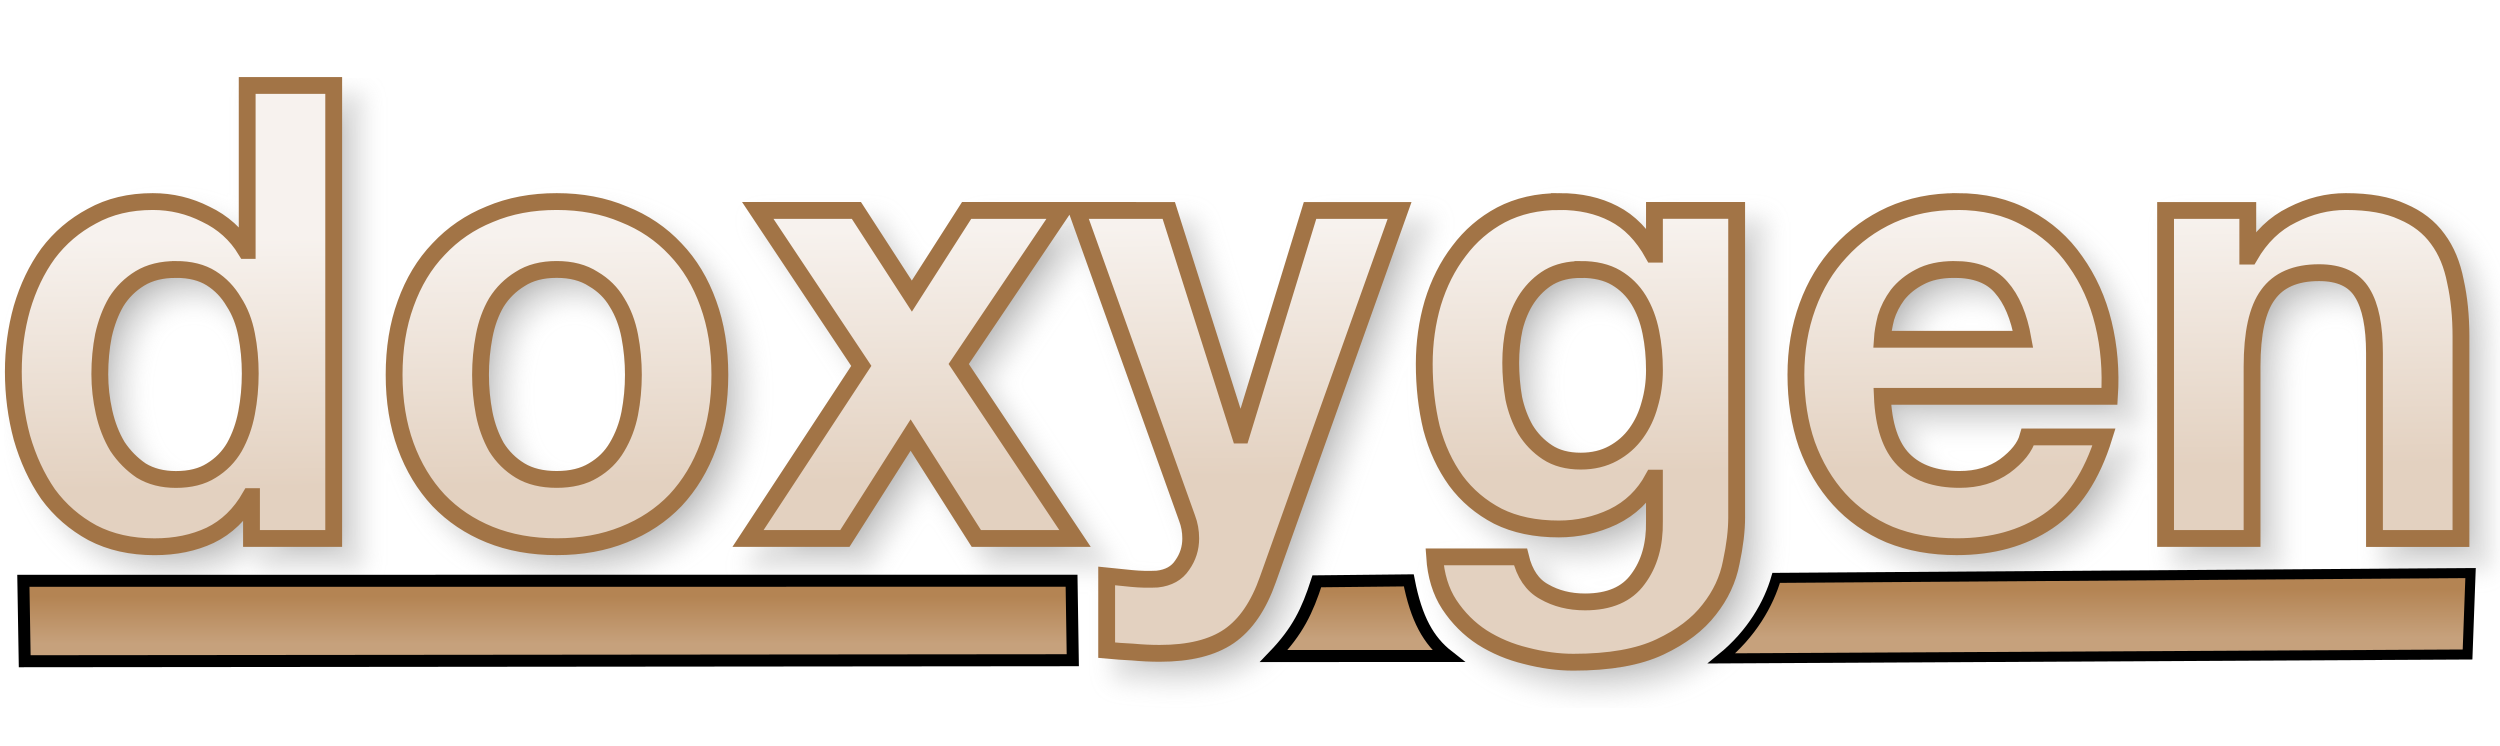
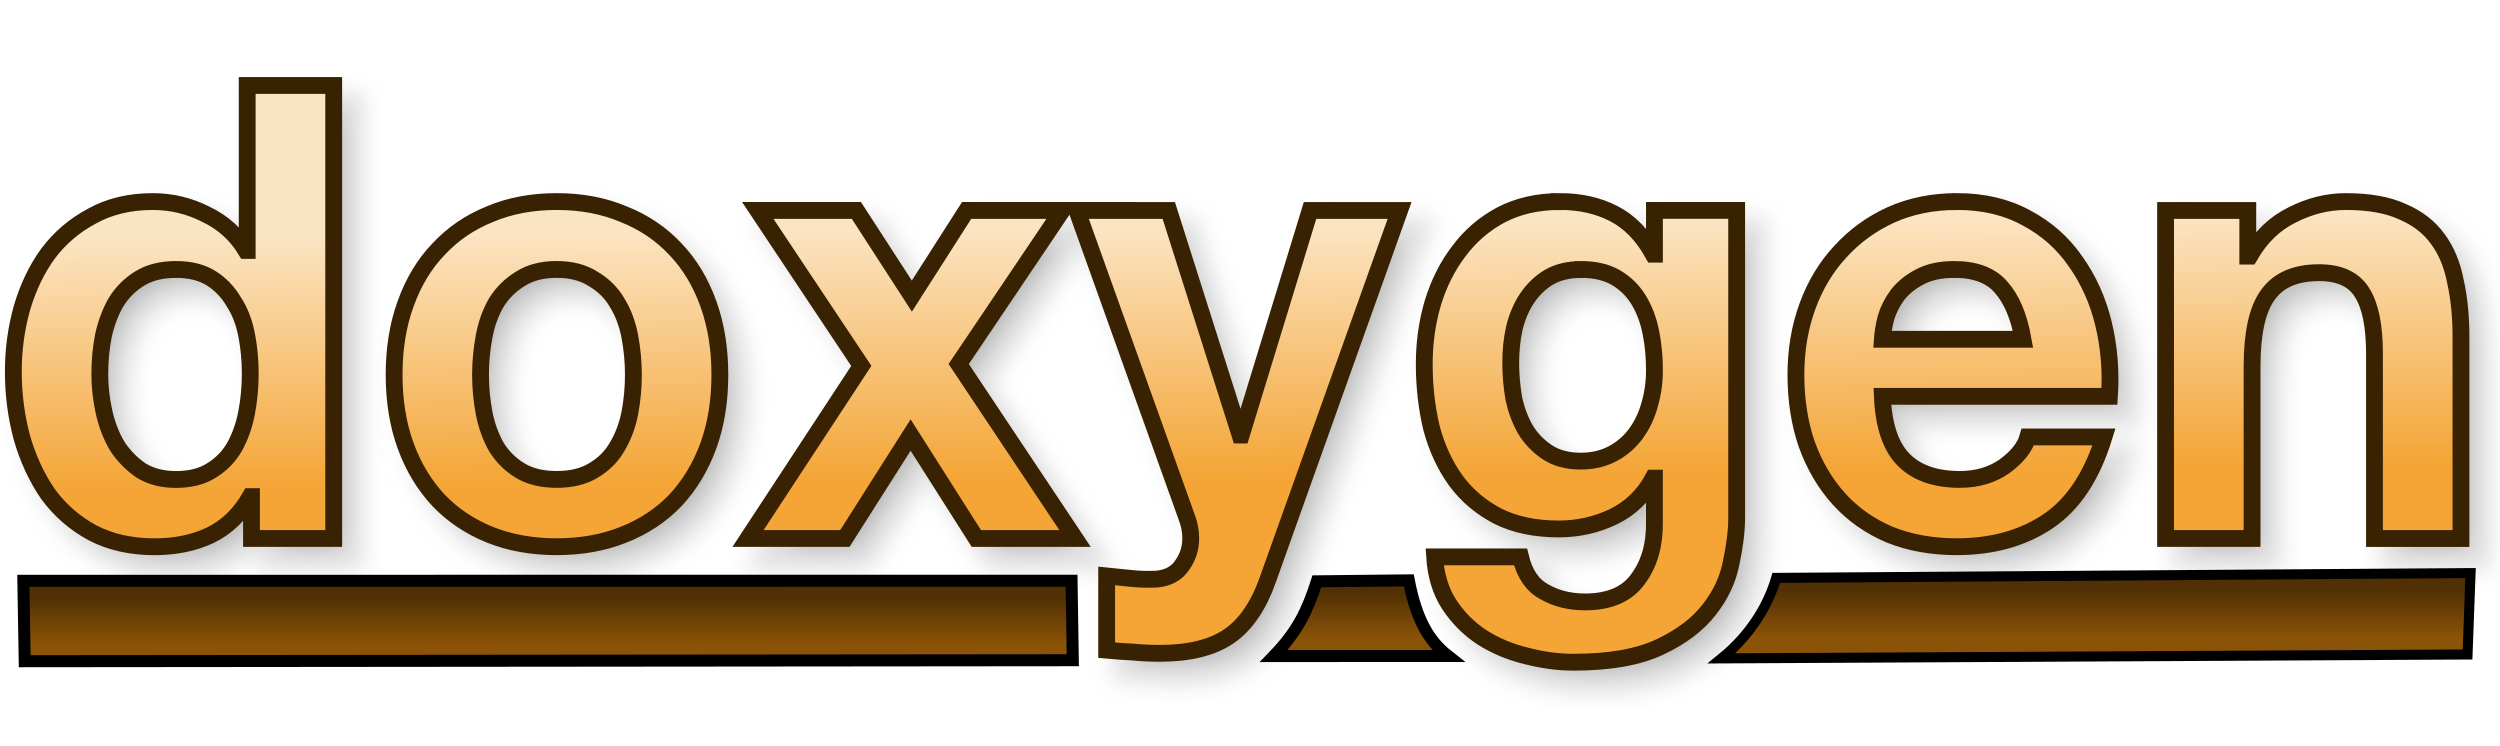
<svg xmlns="http://www.w3.org/2000/svg" xmlns:xlink="http://www.w3.org/1999/xlink" version="1.1" viewBox="0 0 104 31">
  <defs>
    <linearGradient id="a">
-       <stop stop-color="#B48453" offset="0" />
-       <stop stop-color="#C6A17C" offset="1" />
+       <stop stop-color="#503004" offset="0" />
+       <stop stop-color="#8A5307" offset="1" />
    </linearGradient>
    <linearGradient id="d" x1="31.474" x2="31.474" y1="24.821" y2="26.773" gradientUnits="userSpaceOnUse" xlink:href="#a" />
    <linearGradient id="c" x1="31.474" x2="31.474" y1="24.821" y2="26.773" gradientTransform="matrix(.6816 0 0 1.0248 72.391 -.91809)" gradientUnits="userSpaceOnUse" xlink:href="#a" />
    <linearGradient id="b" x1="56.295" x2="56.295" y1="24.622" y2="26.574" gradientUnits="userSpaceOnUse" xlink:href="#a" />
    <linearGradient id="e" x1="49.067" x2="48.956" y1="19.719" y2="9.523" gradientTransform="matrix(.97968 0 0 1.0207 -.25579 -.25579)" gradientUnits="userSpaceOnUse">
-       <stop stop-color="#E3D1C0" offset="0" />
-       <stop stop-color="#F7F2EE" offset="1" />
+       <stop stop-color="#F4A536" offset="0" />
+       <stop stop-color="#FBE4C2" offset="1" />
    </linearGradient>
    <filter id="f" x="-.011" y="-.045" width="1.021" height="1.091" color-interpolation-filters="sRGB">
      <feGaussianBlur stdDeviation="0.453" />
    </filter>
  </defs>
  <g>
    <path transform="translate(-2.5759 -27.848)" d="m13.609 32.203v6.863h-0.051c-0.405-0.669-0.963-1.171-1.672-1.506-0.692-0.352-1.428-0.527-2.205-0.527-0.963 0-1.807 0.203-2.533 0.607-0.726 0.387-1.334 0.906-1.824 1.557-0.473 0.651-0.835 1.409-1.088 2.272-0.236 0.845-0.355 1.724-0.355 2.639 0 0.95 0.119 1.864 0.355 2.744 0.253 0.88 0.615 1.663 1.088 2.35 0.49 0.669 1.107 1.207 1.85 1.611 0.743 0.387 1.604 0.58 2.584 0.58 0.861 0 1.631-0.158 2.307-0.475 0.692-0.334 1.25-0.872 1.672-1.611h0.051v1.742h3.42v-18.846zm12.875 4.83c-1.03 0-1.96 0.175-2.787 0.527-0.828 0.334-1.536 0.82-2.127 1.453-0.591 0.616-1.048 1.372-1.369 2.269-0.321 0.88-0.48 1.866-0.48 2.957s0.16 2.075 0.48 2.955c0.321 0.88 0.778 1.636 1.369 2.269 0.591 0.616 1.299 1.091 2.127 1.426 0.828 0.334 1.757 0.502 2.787 0.502 1.03 0 1.96-0.168 2.787-0.502 0.844-0.334 1.561-0.81 2.152-1.426 0.591-0.633 1.048-1.39 1.369-2.269 0.321-0.88 0.48-1.864 0.48-2.955s-0.16-2.077-0.48-2.957c-0.321-0.897-0.778-1.654-1.369-2.269-0.591-0.633-1.308-1.119-2.152-1.453-0.828-0.352-1.757-0.527-2.787-0.527zm41.715 0c-0.912 0-1.722 0.185-2.432 0.555-0.692 0.37-1.275 0.87-1.748 1.504-0.473 0.616-0.837 1.337-1.09 2.164-0.236 0.809-0.354 1.655-0.354 2.535 0 0.933 0.1 1.821 0.303 2.666 0.22 0.827 0.558 1.556 1.014 2.189 0.456 0.616 1.039 1.109 1.748 1.478 0.709 0.352 1.554 0.529 2.533 0.529 0.794 0 1.545-0.168 2.254-0.502 0.726-0.352 1.283-0.89 1.672-1.611h0.051v1.795c0.017 0.968-0.211 1.769-0.684 2.402-0.456 0.633-1.19 0.951-2.203 0.951-0.642 0-1.208-0.142-1.697-0.424-0.49-0.264-0.819-0.747-0.988-1.451h-3.572c0.051 0.774 0.253 1.435 0.607 1.98 0.372 0.563 0.829 1.019 1.369 1.371 0.557 0.352 1.166 0.607 1.824 0.766 0.676 0.176 1.333 0.266 1.975 0.266 1.503 0 2.703-0.212 3.598-0.635 0.895-0.422 1.58-0.941 2.053-1.557 0.473-0.598 0.777-1.249 0.912-1.953 0.152-0.704 0.227-1.329 0.227-1.875v-12.775h-3.42v1.822h-0.051c-0.439-0.792-0.988-1.355-1.647-1.69-0.642-0.334-1.393-0.502-2.254-0.502zm16.523 0c-0.996 0-1.909 0.185-2.736 0.555-0.811 0.37-1.512 0.88-2.103 1.531-0.591 0.633-1.046 1.39-1.367 2.269s-0.48 1.831-0.48 2.852c0 1.056 0.151 2.022 0.455 2.902 0.321 0.88 0.768 1.636 1.342 2.269 0.574 0.633 1.276 1.127 2.103 1.478 0.828 0.334 1.757 0.502 2.787 0.502 1.486 0 2.752-0.353 3.799-1.057 1.047-0.704 1.825-1.873 2.332-3.51h-3.168c-0.118 0.422-0.439 0.828-0.963 1.215-0.524 0.37-1.147 0.553-1.873 0.553-1.013 0-1.792-0.273-2.332-0.818-0.54-0.545-0.836-1.425-0.887-2.639h9.449c0.068-1.056-0.016-2.067-0.252-3.035-0.236-0.968-0.626-1.829-1.166-2.586-0.524-0.757-1.2-1.355-2.027-1.795-0.828-0.458-1.797-0.688-2.912-0.688zm16.189 0c-0.76 0-1.502 0.185-2.228 0.555-0.726 0.352-1.317 0.923-1.773 1.715h-0.076v-1.9h-3.42v13.646h3.598v-7.152c0-1.39 0.219-2.384 0.658-2.982 0.439-0.616 1.149-0.924 2.129-0.924 0.861 0 1.461 0.281 1.799 0.844 0.338 0.545 0.506 1.382 0.506 2.508v7.707h3.598v-8.393c0-0.845-0.076-1.611-0.229-2.297-0.135-0.704-0.38-1.292-0.734-1.768-0.355-0.493-0.844-0.873-1.469-1.137-0.608-0.282-1.395-0.422-2.357-0.422zm-66.063 0.369 4.307 6.467-4.713 7.18h4.029l2.736-4.303 2.734 4.303h4.106l-4.84-7.258 4.307-6.389h-3.977l-2.279 3.564-2.307-3.564zm13.275 0 4.584 12.803c0.101 0.264 0.152 0.545 0.152 0.844 0 0.405-0.117 0.775-0.354 1.109-0.22 0.334-0.566 0.527-1.039 0.58-0.355 0.018-0.71 0.01-1.065-0.025-0.355-0.035-0.701-0.07-1.039-0.105v3.088c0.372 0.035 0.735 0.061 1.09 0.078 0.372 0.035 0.744 0.053 1.115 0.053 1.233 0 2.194-0.238 2.887-0.713 0.692-0.475 1.233-1.266 1.621-2.375l5.473-15.336h-3.725l-2.861 9.344h-0.051l-2.965-9.344zm-37.48 2.455c0.591 0 1.082 0.123 1.471 0.369 0.388 0.246 0.699 0.572 0.936 0.977 0.253 0.387 0.432 0.845 0.533 1.373 0.101 0.51 0.152 1.048 0.152 1.611 0 0.563-0.051 1.107-0.152 1.635-0.101 0.528-0.271 1.004-0.508 1.426-0.236 0.405-0.556 0.73-0.961 0.977-0.388 0.246-0.88 0.369-1.471 0.369-0.557 0-1.038-0.123-1.443-0.369-0.388-0.264-0.718-0.597-0.988-1.002-0.253-0.422-0.438-0.898-0.557-1.426s-0.178-1.056-0.178-1.584c-1e-7 -0.563 0.051-1.099 0.152-1.609 0.118-0.528 0.295-0.996 0.531-1.4 0.253-0.405 0.583-0.73 0.988-0.977 0.405-0.246 0.903-0.369 1.494-0.369zm15.84 0c0.608 0 1.114 0.133 1.52 0.396 0.422 0.246 0.752 0.572 0.988 0.977 0.253 0.405 0.43 0.871 0.531 1.398 0.101 0.528 0.152 1.066 0.152 1.611 0 0.545-0.051 1.081-0.152 1.609-0.101 0.51-0.278 0.976-0.531 1.398-0.236 0.405-0.566 0.73-0.988 0.977-0.405 0.246-0.912 0.369-1.52 0.369-0.608 0-1.114-0.123-1.52-0.369s-0.735-0.572-0.988-0.977c-0.236-0.422-0.406-0.888-0.508-1.398-0.101-0.528-0.152-1.064-0.152-1.609 0-0.545 0.051-1.083 0.152-1.611 0.101-0.528 0.271-0.994 0.508-1.398 0.253-0.405 0.583-0.73 0.988-0.977 0.405-0.264 0.912-0.396 1.52-0.396zm42.602 0c0.591 0 1.08 0.115 1.469 0.344 0.388 0.229 0.701 0.537 0.938 0.924 0.236 0.387 0.406 0.835 0.508 1.346 0.101 0.493 0.15 1.021 0.15 1.584 0 0.493-0.066 0.968-0.201 1.426-0.118 0.44-0.305 0.836-0.559 1.188-0.253 0.352-0.574 0.633-0.963 0.844-0.388 0.211-0.835 0.318-1.342 0.318-0.557 0-1.021-0.125-1.393-0.371-0.372-0.246-0.676-0.562-0.912-0.949-0.22-0.387-0.381-0.818-0.482-1.293-0.084-0.493-0.127-0.986-0.127-1.478 0-0.51 0.051-0.994 0.152-1.451 0.118-0.475 0.297-0.89 0.533-1.242 0.253-0.37 0.557-0.66 0.912-0.871 0.372-0.211 0.81-0.316 1.316-0.316zm15.535 0c0.878 0 1.529 0.248 1.951 0.74 0.439 0.493 0.743 1.214 0.912 2.164h-5.854c0.017-0.264 0.068-0.564 0.152-0.898 0.101-0.334 0.263-0.65 0.482-0.949 0.236-0.299 0.541-0.547 0.912-0.74 0.388-0.211 0.869-0.316 1.443-0.316z" filter="url(#f)" opacity=".3" stroke="#969696" />
    <path d="m0.972 24.161 43.605-0.002 0.051 3.306-43.6 0.042z" fill="url(#d)" stroke="#000" stroke-width=".5" />
-     <path d="m10.283 3.555v6.863h-0.051c-0.405-0.669-0.963-1.171-1.672-1.506-0.692-0.352-1.428-0.527-2.205-0.527-0.963 0-1.807 0.203-2.533 0.607-0.726 0.387-1.334 0.906-1.824 1.557-0.473 0.651-0.835 1.409-1.088 2.272-0.236 0.845-0.355 1.724-0.355 2.639 0 0.95 0.119 1.864 0.355 2.744 0.253 0.88 0.615 1.663 1.088 2.35 0.49 0.669 1.107 1.207 1.85 1.611 0.743 0.387 1.604 0.58 2.584 0.58 0.861 0 1.631-0.158 2.307-0.475 0.692-0.334 1.25-0.872 1.672-1.611h0.051v1.742h3.42v-18.846zm12.875 4.83c-1.03 0-1.96 0.175-2.787 0.527-0.828 0.334-1.536 0.82-2.127 1.453-0.591 0.616-1.048 1.372-1.369 2.269-0.321 0.88-0.48 1.866-0.48 2.957s0.16 2.075 0.48 2.955c0.321 0.88 0.778 1.636 1.369 2.269 0.591 0.616 1.299 1.091 2.127 1.426 0.828 0.334 1.757 0.502 2.787 0.502 1.03 0 1.96-0.168 2.787-0.502 0.844-0.334 1.561-0.81 2.152-1.426 0.591-0.633 1.048-1.39 1.369-2.269 0.321-0.88 0.48-1.864 0.48-2.955s-0.16-2.077-0.48-2.957c-0.321-0.897-0.778-1.654-1.369-2.269-0.591-0.633-1.308-1.119-2.152-1.453-0.828-0.352-1.757-0.527-2.787-0.527zm41.715 0c-0.912 0-1.722 0.185-2.432 0.555-0.692 0.37-1.275 0.87-1.748 1.504-0.473 0.616-0.837 1.337-1.09 2.164-0.236 0.809-0.354 1.655-0.354 2.535 0 0.933 0.1 1.821 0.303 2.666 0.22 0.827 0.558 1.556 1.014 2.189 0.456 0.616 1.039 1.109 1.748 1.478 0.709 0.352 1.554 0.529 2.533 0.529 0.794 0 1.545-0.168 2.254-0.502 0.726-0.352 1.283-0.89 1.672-1.611h0.051v1.795c0.017 0.968-0.211 1.769-0.684 2.402-0.456 0.633-1.19 0.951-2.203 0.951-0.642 0-1.208-0.142-1.697-0.424-0.49-0.264-0.819-0.747-0.988-1.451h-3.572c0.051 0.774 0.253 1.435 0.607 1.98 0.372 0.563 0.829 1.019 1.369 1.371 0.557 0.352 1.166 0.607 1.824 0.766 0.676 0.176 1.333 0.266 1.975 0.266 1.503 0 2.703-0.212 3.598-0.635 0.895-0.422 1.58-0.941 2.053-1.557 0.473-0.598 0.777-1.249 0.912-1.953 0.152-0.704 0.227-1.329 0.227-1.875v-12.775h-3.42v1.822h-0.051c-0.439-0.792-0.988-1.355-1.647-1.69-0.642-0.334-1.393-0.502-2.254-0.502zm16.523 0c-0.996 0-1.909 0.185-2.736 0.555-0.811 0.37-1.512 0.88-2.103 1.531-0.591 0.633-1.046 1.39-1.367 2.269s-0.48 1.831-0.48 2.852c0 1.056 0.151 2.022 0.455 2.902 0.321 0.88 0.768 1.636 1.342 2.269 0.574 0.633 1.276 1.127 2.103 1.478 0.828 0.334 1.757 0.502 2.787 0.502 1.486 0 2.752-0.353 3.799-1.057 1.047-0.704 1.825-1.873 2.332-3.51h-3.168c-0.118 0.422-0.439 0.828-0.963 1.215-0.524 0.37-1.147 0.553-1.873 0.553-1.013 0-1.792-0.273-2.332-0.818-0.54-0.545-0.836-1.425-0.887-2.639h9.449c0.068-1.056-0.016-2.067-0.252-3.035-0.236-0.968-0.626-1.829-1.166-2.586-0.524-0.757-1.2-1.355-2.027-1.795-0.828-0.458-1.797-0.688-2.912-0.688zm16.189 0c-0.76 0-1.502 0.185-2.228 0.555-0.726 0.352-1.317 0.923-1.773 1.715h-0.076v-1.9h-3.42v13.646h3.598v-7.152c0-1.39 0.219-2.384 0.658-2.982 0.439-0.616 1.149-0.924 2.129-0.924 0.861 0 1.461 0.281 1.799 0.844 0.338 0.545 0.506 1.382 0.506 2.508v7.707h3.598v-8.393c0-0.845-0.076-1.611-0.229-2.297-0.135-0.704-0.38-1.292-0.734-1.768-0.355-0.493-0.844-0.873-1.469-1.137-0.608-0.282-1.395-0.422-2.357-0.422zm-66.062 0.369 4.307 6.467-4.713 7.18h4.029l2.736-4.303 2.734 4.303h4.106l-4.84-7.258 4.307-6.389h-3.977l-2.279 3.564-2.307-3.564zm13.275 0 4.584 12.803c0.101 0.264 0.152 0.545 0.152 0.844 0 0.405-0.117 0.775-0.354 1.109-0.22 0.334-0.566 0.527-1.039 0.58-0.355 0.018-0.71 0.01-1.065-0.025-0.355-0.035-0.701-0.07-1.039-0.105v3.088c0.372 0.035 0.735 0.061 1.09 0.078 0.372 0.035 0.744 0.053 1.115 0.053 1.233 0 2.194-0.238 2.887-0.713 0.692-0.475 1.233-1.266 1.621-2.375l5.473-15.336h-3.725l-2.861 9.344h-0.051l-2.965-9.344zm-37.48 2.455c0.591 0 1.082 0.123 1.471 0.369s0.699 0.572 0.936 0.977c0.253 0.387 0.432 0.845 0.533 1.373 0.101 0.51 0.152 1.048 0.152 1.611 0 0.563-0.051 1.107-0.152 1.635-0.101 0.528-0.271 1.004-0.508 1.426-0.236 0.405-0.556 0.73-0.961 0.977-0.388 0.246-0.88 0.369-1.471 0.369-0.557 0-1.038-0.123-1.443-0.369-0.388-0.264-0.718-0.597-0.988-1.002-0.253-0.422-0.438-0.898-0.557-1.426s-0.178-1.056-0.178-1.584c-1e-7 -0.563 0.051-1.099 0.152-1.609 0.118-0.528 0.295-0.996 0.531-1.4 0.253-0.405 0.583-0.73 0.988-0.977 0.405-0.246 0.903-0.369 1.494-0.369zm15.84 0c0.608 0 1.114 0.133 1.52 0.396 0.422 0.246 0.752 0.572 0.988 0.977 0.253 0.405 0.43 0.871 0.531 1.398 0.101 0.528 0.152 1.066 0.152 1.611 0 0.545-0.051 1.081-0.152 1.609-0.101 0.51-0.278 0.976-0.531 1.398-0.236 0.405-0.566 0.73-0.988 0.977-0.405 0.246-0.912 0.369-1.52 0.369-0.608 0-1.114-0.123-1.52-0.369s-0.735-0.572-0.988-0.977c-0.236-0.422-0.406-0.888-0.508-1.398-0.101-0.528-0.152-1.064-0.152-1.609 0-0.545 0.051-1.083 0.152-1.611 0.101-0.528 0.271-0.994 0.508-1.398 0.253-0.405 0.583-0.73 0.988-0.977 0.405-0.264 0.912-0.396 1.52-0.396zm42.602 0c0.591 0 1.08 0.115 1.469 0.344 0.388 0.229 0.701 0.537 0.938 0.924 0.236 0.387 0.406 0.835 0.508 1.346 0.101 0.493 0.15 1.021 0.15 1.584 0 0.493-0.066 0.968-0.201 1.426-0.118 0.44-0.305 0.836-0.559 1.188-0.253 0.352-0.574 0.633-0.963 0.844-0.388 0.211-0.835 0.318-1.342 0.318-0.557 0-1.021-0.125-1.393-0.371-0.372-0.246-0.676-0.562-0.912-0.949-0.22-0.387-0.381-0.818-0.482-1.293-0.084-0.493-0.127-0.986-0.127-1.478 0-0.51 0.051-0.994 0.152-1.451 0.118-0.475 0.297-0.89 0.533-1.242 0.253-0.37 0.557-0.66 0.912-0.871 0.372-0.211 0.81-0.316 1.316-0.316zm15.535 0c0.878 0 1.529 0.248 1.951 0.74 0.439 0.493 0.743 1.214 0.912 2.164h-5.854c0.017-0.264 0.068-0.564 0.152-0.898 0.101-0.334 0.263-0.65 0.482-0.949 0.236-0.299 0.541-0.547 0.912-0.74 0.388-0.211 0.869-0.316 1.443-0.316z" fill="url(#e)" stroke="#A27446" stroke-width=".7" />
+     <path d="m10.283 3.555v6.863h-0.051c-0.405-0.669-0.963-1.171-1.672-1.506-0.692-0.352-1.428-0.527-2.205-0.527-0.963 0-1.807 0.203-2.533 0.607-0.726 0.387-1.334 0.906-1.824 1.557-0.473 0.651-0.835 1.409-1.088 2.272-0.236 0.845-0.355 1.724-0.355 2.639 0 0.95 0.119 1.864 0.355 2.744 0.253 0.88 0.615 1.663 1.088 2.35 0.49 0.669 1.107 1.207 1.85 1.611 0.743 0.387 1.604 0.58 2.584 0.58 0.861 0 1.631-0.158 2.307-0.475 0.692-0.334 1.25-0.872 1.672-1.611h0.051v1.742h3.42v-18.846zm12.875 4.83c-1.03 0-1.96 0.175-2.787 0.527-0.828 0.334-1.536 0.82-2.127 1.453-0.591 0.616-1.048 1.372-1.369 2.269-0.321 0.88-0.48 1.866-0.48 2.957s0.16 2.075 0.48 2.955c0.321 0.88 0.778 1.636 1.369 2.269 0.591 0.616 1.299 1.091 2.127 1.426 0.828 0.334 1.757 0.502 2.787 0.502 1.03 0 1.96-0.168 2.787-0.502 0.844-0.334 1.561-0.81 2.152-1.426 0.591-0.633 1.048-1.39 1.369-2.269 0.321-0.88 0.48-1.864 0.48-2.955s-0.16-2.077-0.48-2.957c-0.321-0.897-0.778-1.654-1.369-2.269-0.591-0.633-1.308-1.119-2.152-1.453-0.828-0.352-1.757-0.527-2.787-0.527zm41.715 0c-0.912 0-1.722 0.185-2.432 0.555-0.692 0.37-1.275 0.87-1.748 1.504-0.473 0.616-0.837 1.337-1.09 2.164-0.236 0.809-0.354 1.655-0.354 2.535 0 0.933 0.1 1.821 0.303 2.666 0.22 0.827 0.558 1.556 1.014 2.189 0.456 0.616 1.039 1.109 1.748 1.478 0.709 0.352 1.554 0.529 2.533 0.529 0.794 0 1.545-0.168 2.254-0.502 0.726-0.352 1.283-0.89 1.672-1.611h0.051v1.795c0.017 0.968-0.211 1.769-0.684 2.402-0.456 0.633-1.19 0.951-2.203 0.951-0.642 0-1.208-0.142-1.697-0.424-0.49-0.264-0.819-0.747-0.988-1.451h-3.572c0.051 0.774 0.253 1.435 0.607 1.98 0.372 0.563 0.829 1.019 1.369 1.371 0.557 0.352 1.166 0.607 1.824 0.766 0.676 0.176 1.333 0.266 1.975 0.266 1.503 0 2.703-0.212 3.598-0.635 0.895-0.422 1.58-0.941 2.053-1.557 0.473-0.598 0.777-1.249 0.912-1.953 0.152-0.704 0.227-1.329 0.227-1.875v-12.775h-3.42v1.822h-0.051c-0.439-0.792-0.988-1.355-1.647-1.69-0.642-0.334-1.393-0.502-2.254-0.502zm16.523 0c-0.996 0-1.909 0.185-2.736 0.555-0.811 0.37-1.512 0.88-2.103 1.531-0.591 0.633-1.046 1.39-1.367 2.269s-0.48 1.831-0.48 2.852c0 1.056 0.151 2.022 0.455 2.902 0.321 0.88 0.768 1.636 1.342 2.269 0.574 0.633 1.276 1.127 2.103 1.478 0.828 0.334 1.757 0.502 2.787 0.502 1.486 0 2.752-0.353 3.799-1.057 1.047-0.704 1.825-1.873 2.332-3.51h-3.168c-0.118 0.422-0.439 0.828-0.963 1.215-0.524 0.37-1.147 0.553-1.873 0.553-1.013 0-1.792-0.273-2.332-0.818-0.54-0.545-0.836-1.425-0.887-2.639h9.449c0.068-1.056-0.016-2.067-0.252-3.035-0.236-0.968-0.626-1.829-1.166-2.586-0.524-0.757-1.2-1.355-2.027-1.795-0.828-0.458-1.797-0.688-2.912-0.688zm16.189 0c-0.76 0-1.502 0.185-2.228 0.555-0.726 0.352-1.317 0.923-1.773 1.715h-0.076v-1.9h-3.42v13.646h3.598v-7.152c0-1.39 0.219-2.384 0.658-2.982 0.439-0.616 1.149-0.924 2.129-0.924 0.861 0 1.461 0.281 1.799 0.844 0.338 0.545 0.506 1.382 0.506 2.508v7.707h3.598v-8.393c0-0.845-0.076-1.611-0.229-2.297-0.135-0.704-0.38-1.292-0.734-1.768-0.355-0.493-0.844-0.873-1.469-1.137-0.608-0.282-1.395-0.422-2.357-0.422zm-66.062 0.369 4.307 6.467-4.713 7.18h4.029l2.736-4.303 2.734 4.303h4.106l-4.84-7.258 4.307-6.389h-3.977l-2.279 3.564-2.307-3.564zm13.275 0 4.584 12.803c0.101 0.264 0.152 0.545 0.152 0.844 0 0.405-0.117 0.775-0.354 1.109-0.22 0.334-0.566 0.527-1.039 0.58-0.355 0.018-0.71 0.01-1.065-0.025-0.355-0.035-0.701-0.07-1.039-0.105v3.088c0.372 0.035 0.735 0.061 1.09 0.078 0.372 0.035 0.744 0.053 1.115 0.053 1.233 0 2.194-0.238 2.887-0.713 0.692-0.475 1.233-1.266 1.621-2.375l5.473-15.336h-3.725l-2.861 9.344h-0.051l-2.965-9.344zm-37.48 2.455c0.591 0 1.082 0.123 1.471 0.369s0.699 0.572 0.936 0.977c0.253 0.387 0.432 0.845 0.533 1.373 0.101 0.51 0.152 1.048 0.152 1.611 0 0.563-0.051 1.107-0.152 1.635-0.101 0.528-0.271 1.004-0.508 1.426-0.236 0.405-0.556 0.73-0.961 0.977-0.388 0.246-0.88 0.369-1.471 0.369-0.557 0-1.038-0.123-1.443-0.369-0.388-0.264-0.718-0.597-0.988-1.002-0.253-0.422-0.438-0.898-0.557-1.426s-0.178-1.056-0.178-1.584c-1e-7 -0.563 0.051-1.099 0.152-1.609 0.118-0.528 0.295-0.996 0.531-1.4 0.253-0.405 0.583-0.73 0.988-0.977 0.405-0.246 0.903-0.369 1.494-0.369zm15.84 0c0.608 0 1.114 0.133 1.52 0.396 0.422 0.246 0.752 0.572 0.988 0.977 0.253 0.405 0.43 0.871 0.531 1.398 0.101 0.528 0.152 1.066 0.152 1.611 0 0.545-0.051 1.081-0.152 1.609-0.101 0.51-0.278 0.976-0.531 1.398-0.236 0.405-0.566 0.73-0.988 0.977-0.405 0.246-0.912 0.369-1.52 0.369-0.608 0-1.114-0.123-1.52-0.369s-0.735-0.572-0.988-0.977c-0.236-0.422-0.406-0.888-0.508-1.398-0.101-0.528-0.152-1.064-0.152-1.609 0-0.545 0.051-1.083 0.152-1.611 0.101-0.528 0.271-0.994 0.508-1.398 0.253-0.405 0.583-0.73 0.988-0.977 0.405-0.264 0.912-0.396 1.52-0.396zm42.602 0c0.591 0 1.08 0.115 1.469 0.344 0.388 0.229 0.701 0.537 0.938 0.924 0.236 0.387 0.406 0.835 0.508 1.346 0.101 0.493 0.15 1.021 0.15 1.584 0 0.493-0.066 0.968-0.201 1.426-0.118 0.44-0.305 0.836-0.559 1.188-0.253 0.352-0.574 0.633-0.963 0.844-0.388 0.211-0.835 0.318-1.342 0.318-0.557 0-1.021-0.125-1.393-0.371-0.372-0.246-0.676-0.562-0.912-0.949-0.22-0.387-0.381-0.818-0.482-1.293-0.084-0.493-0.127-0.986-0.127-1.478 0-0.51 0.051-0.994 0.152-1.451 0.118-0.475 0.297-0.89 0.533-1.242 0.253-0.37 0.557-0.66 0.912-0.871 0.372-0.211 0.81-0.316 1.316-0.316zm15.535 0c0.878 0 1.529 0.248 1.951 0.74 0.439 0.493 0.743 1.214 0.912 2.164h-5.854c0.017-0.264 0.068-0.564 0.152-0.898 0.101-0.334 0.263-0.65 0.482-0.949 0.236-0.299 0.541-0.547 0.912-0.74 0.388-0.211 0.869-0.316 1.443-0.316z" fill="url(#e)" stroke="#392202" stroke-width=".7" />
    <path d="m52.988 27.291c0.996-1.036 1.394-1.873 1.793-3.108l3.825-0.04c0.311 1.61 0.824 2.514 1.633 3.147z" fill="url(#b)" stroke="#000" stroke-width=".5" />
    <path d="m73.89 24.04 28.885-0.201-0.125 3.388-31.033 0.162c1.262-1.023 1.966-2.286 2.272-3.349z" fill="url(#c)" stroke="#000" stroke-width=".418" />
  </g>
</svg>
